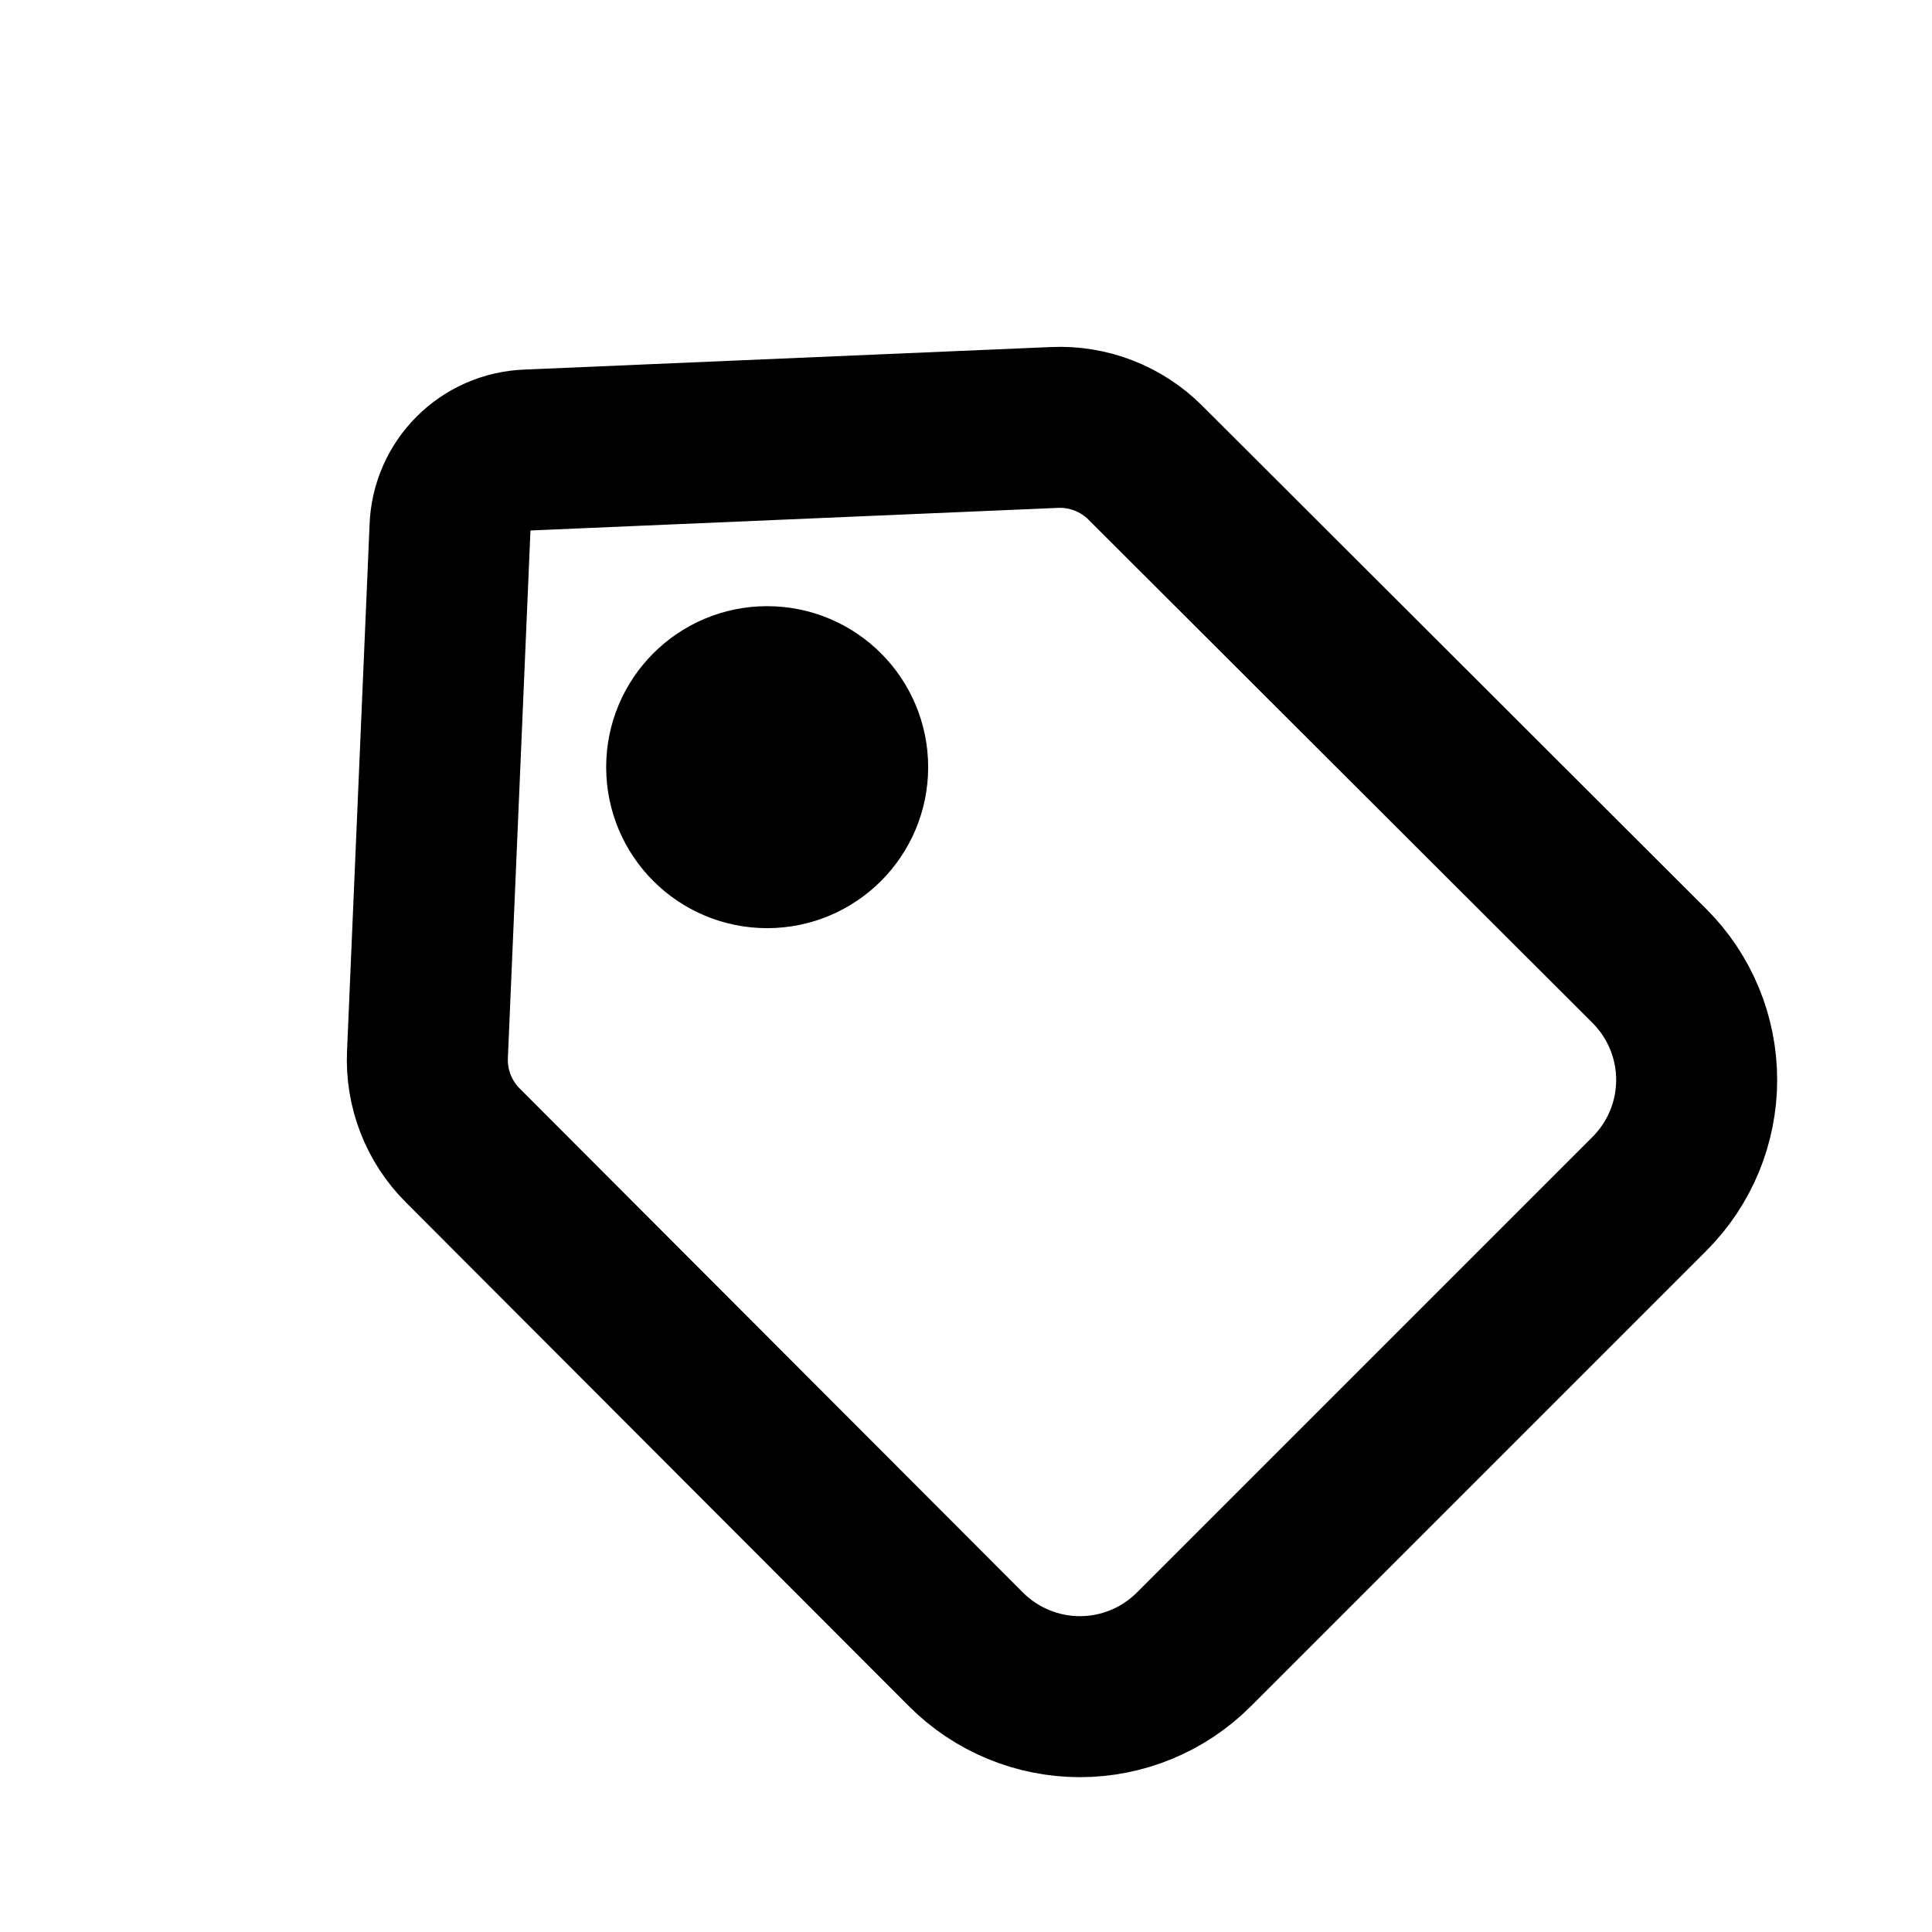
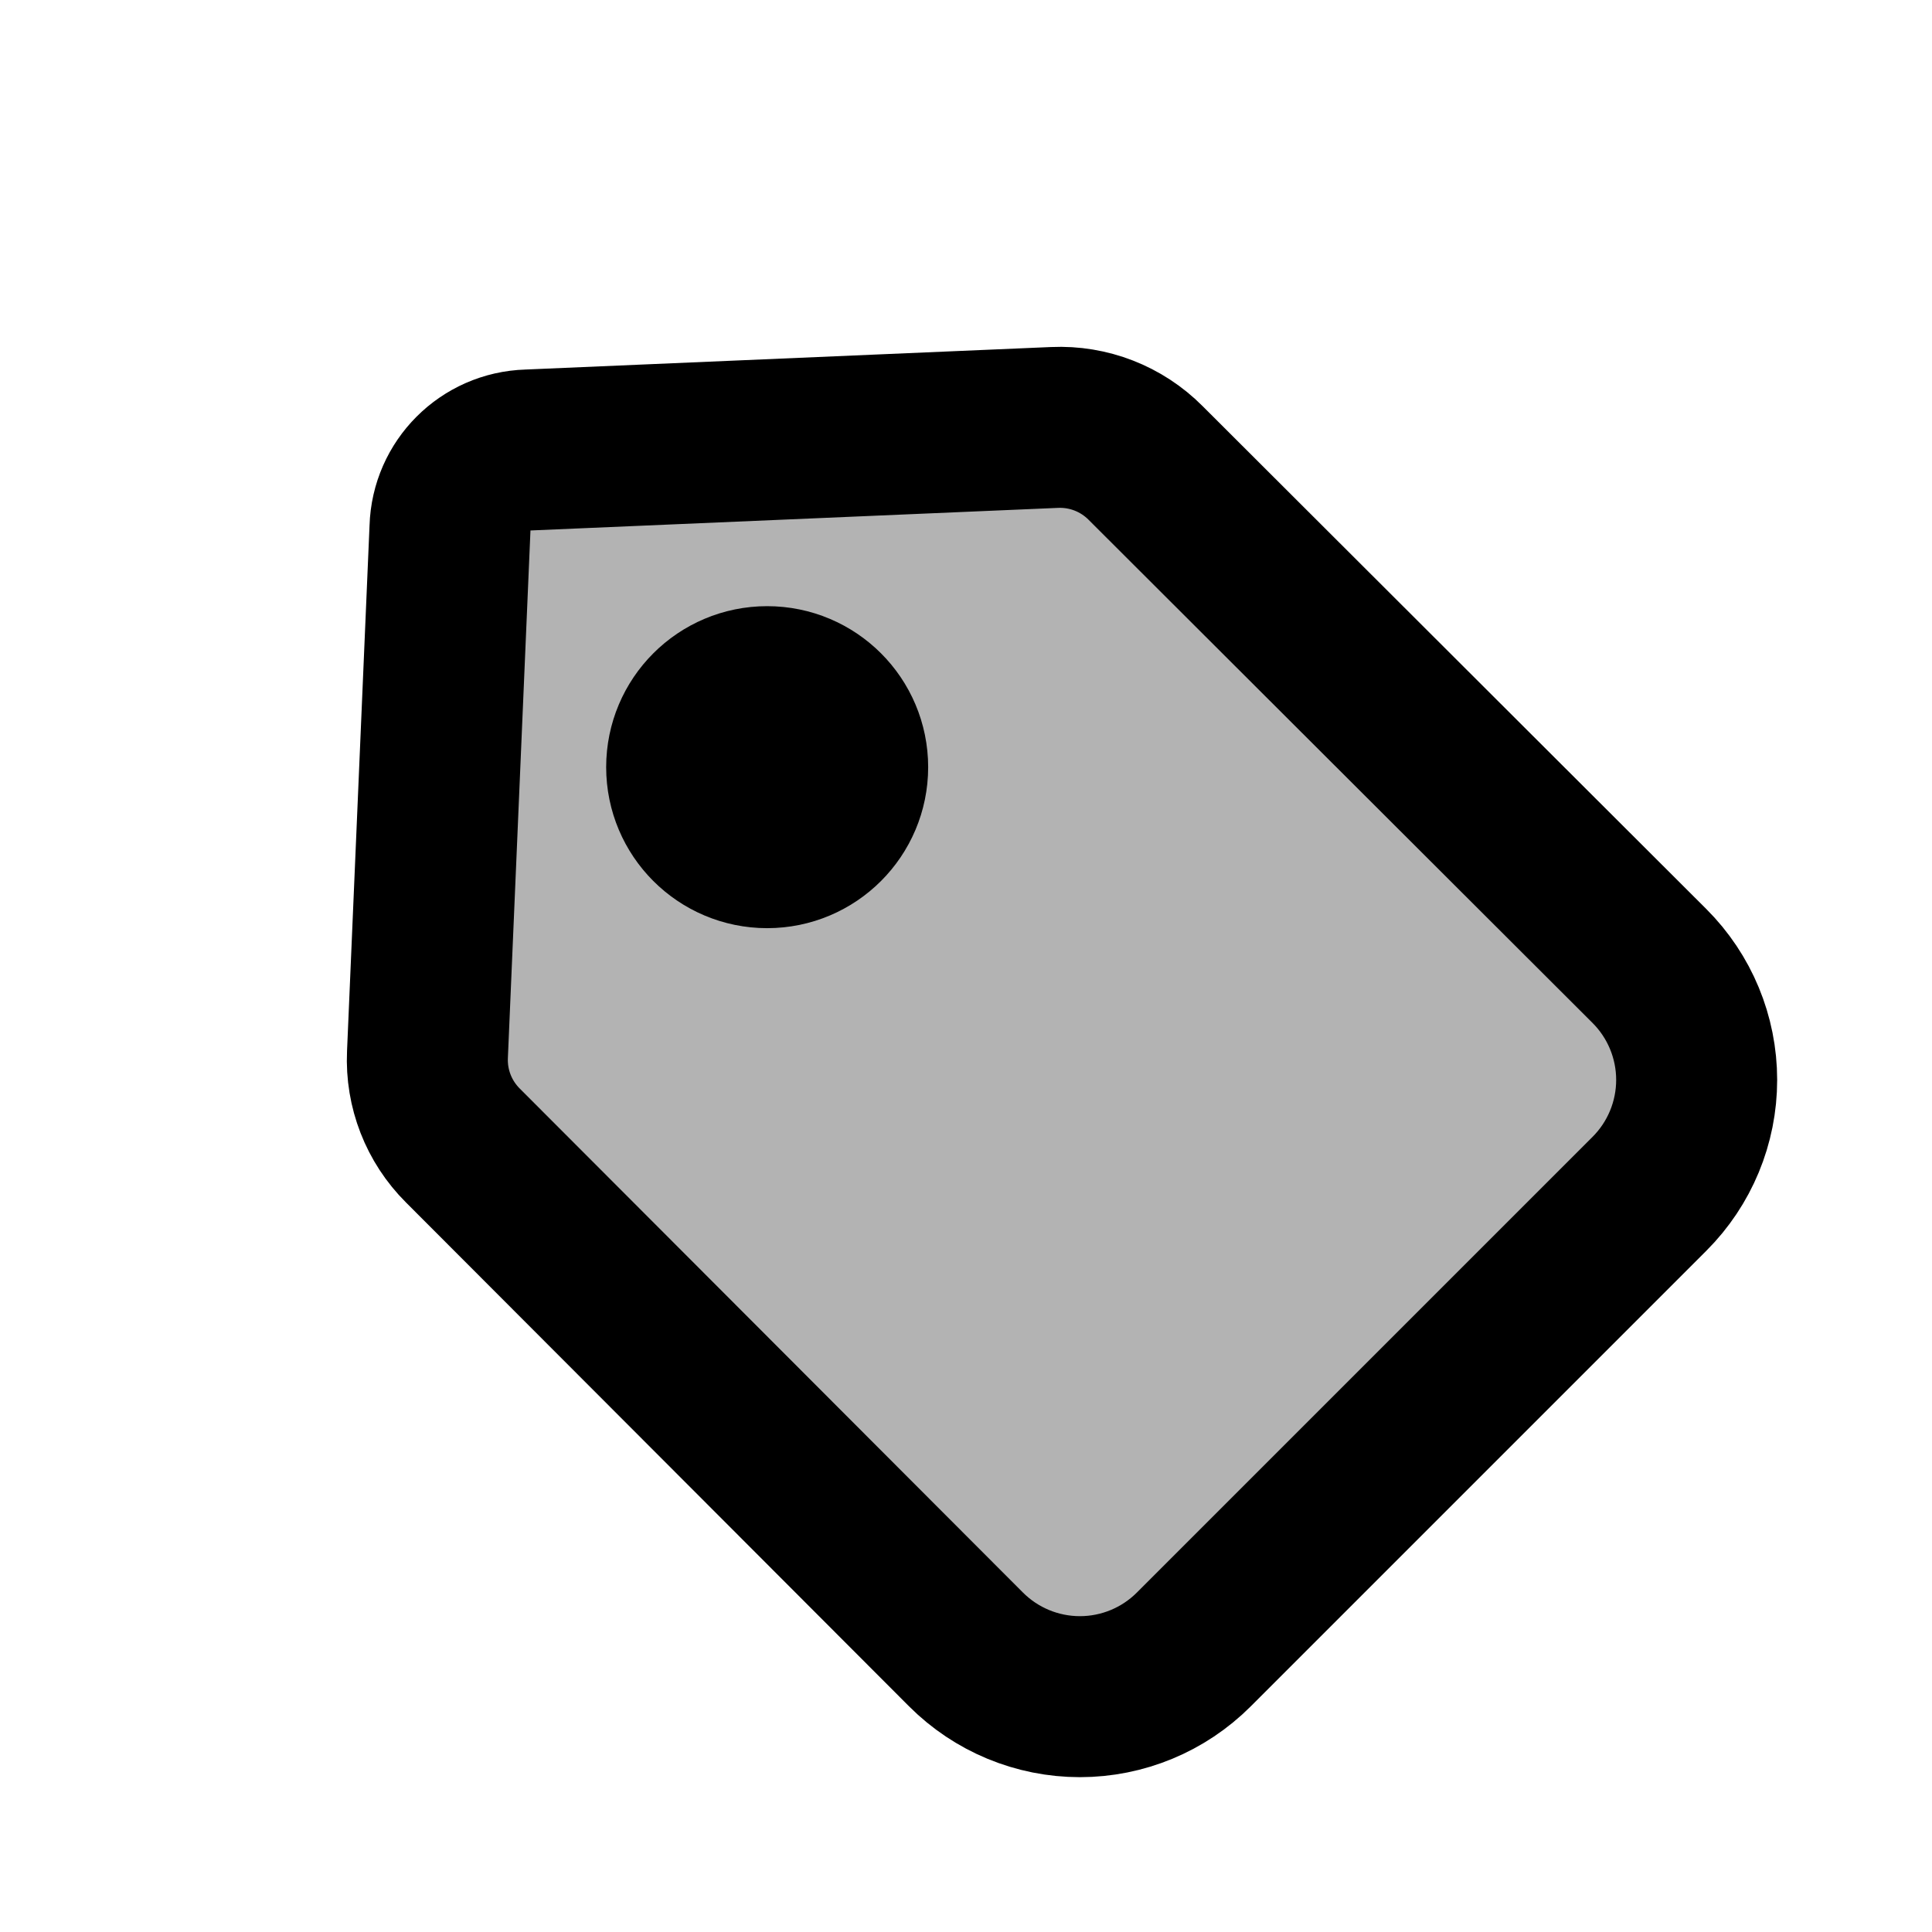
<svg xmlns="http://www.w3.org/2000/svg" width="24" height="24" viewBox="0 0 24 24" fill="none" stroke="currentColor" stroke-width="2" stroke-linecap="round" stroke-linejoin="round">
+   <path class="gf-secondary" d="M6.56 5.59L13.1 5.31A1.5 1.5 0 0 1 14.23 5.75L20.49 12A2 2 0 0 1 20.49 14.83L14.83 20.49A2 2 0 0 1 12 20.49L5.75 14.23A1.5 1.5 0 0 1 5.31 13.1L5.59 6.56A1 1 0 0 1 6.56 5.59Z" fill="currentColor" stroke="none" opacity="0.3" />
  <path d="M6.56 5.59L13.1 5.31A1.5 1.5 0 0 1 14.23 5.75L20.49 12A2 2 0 0 1 20.49 14.83L14.83 20.49A2 2 0 0 1 12 20.49L5.75 14.23A1.5 1.5 0 0 1 5.31 13.1L5.59 6.56A1 1 0 0 1 6.56 5.59Z" />
  <path d="M8.53 9.53a1 1 0 1 0 2 0a1 1 0 1 0-2 0Zm1 0h.01" />
</svg>
